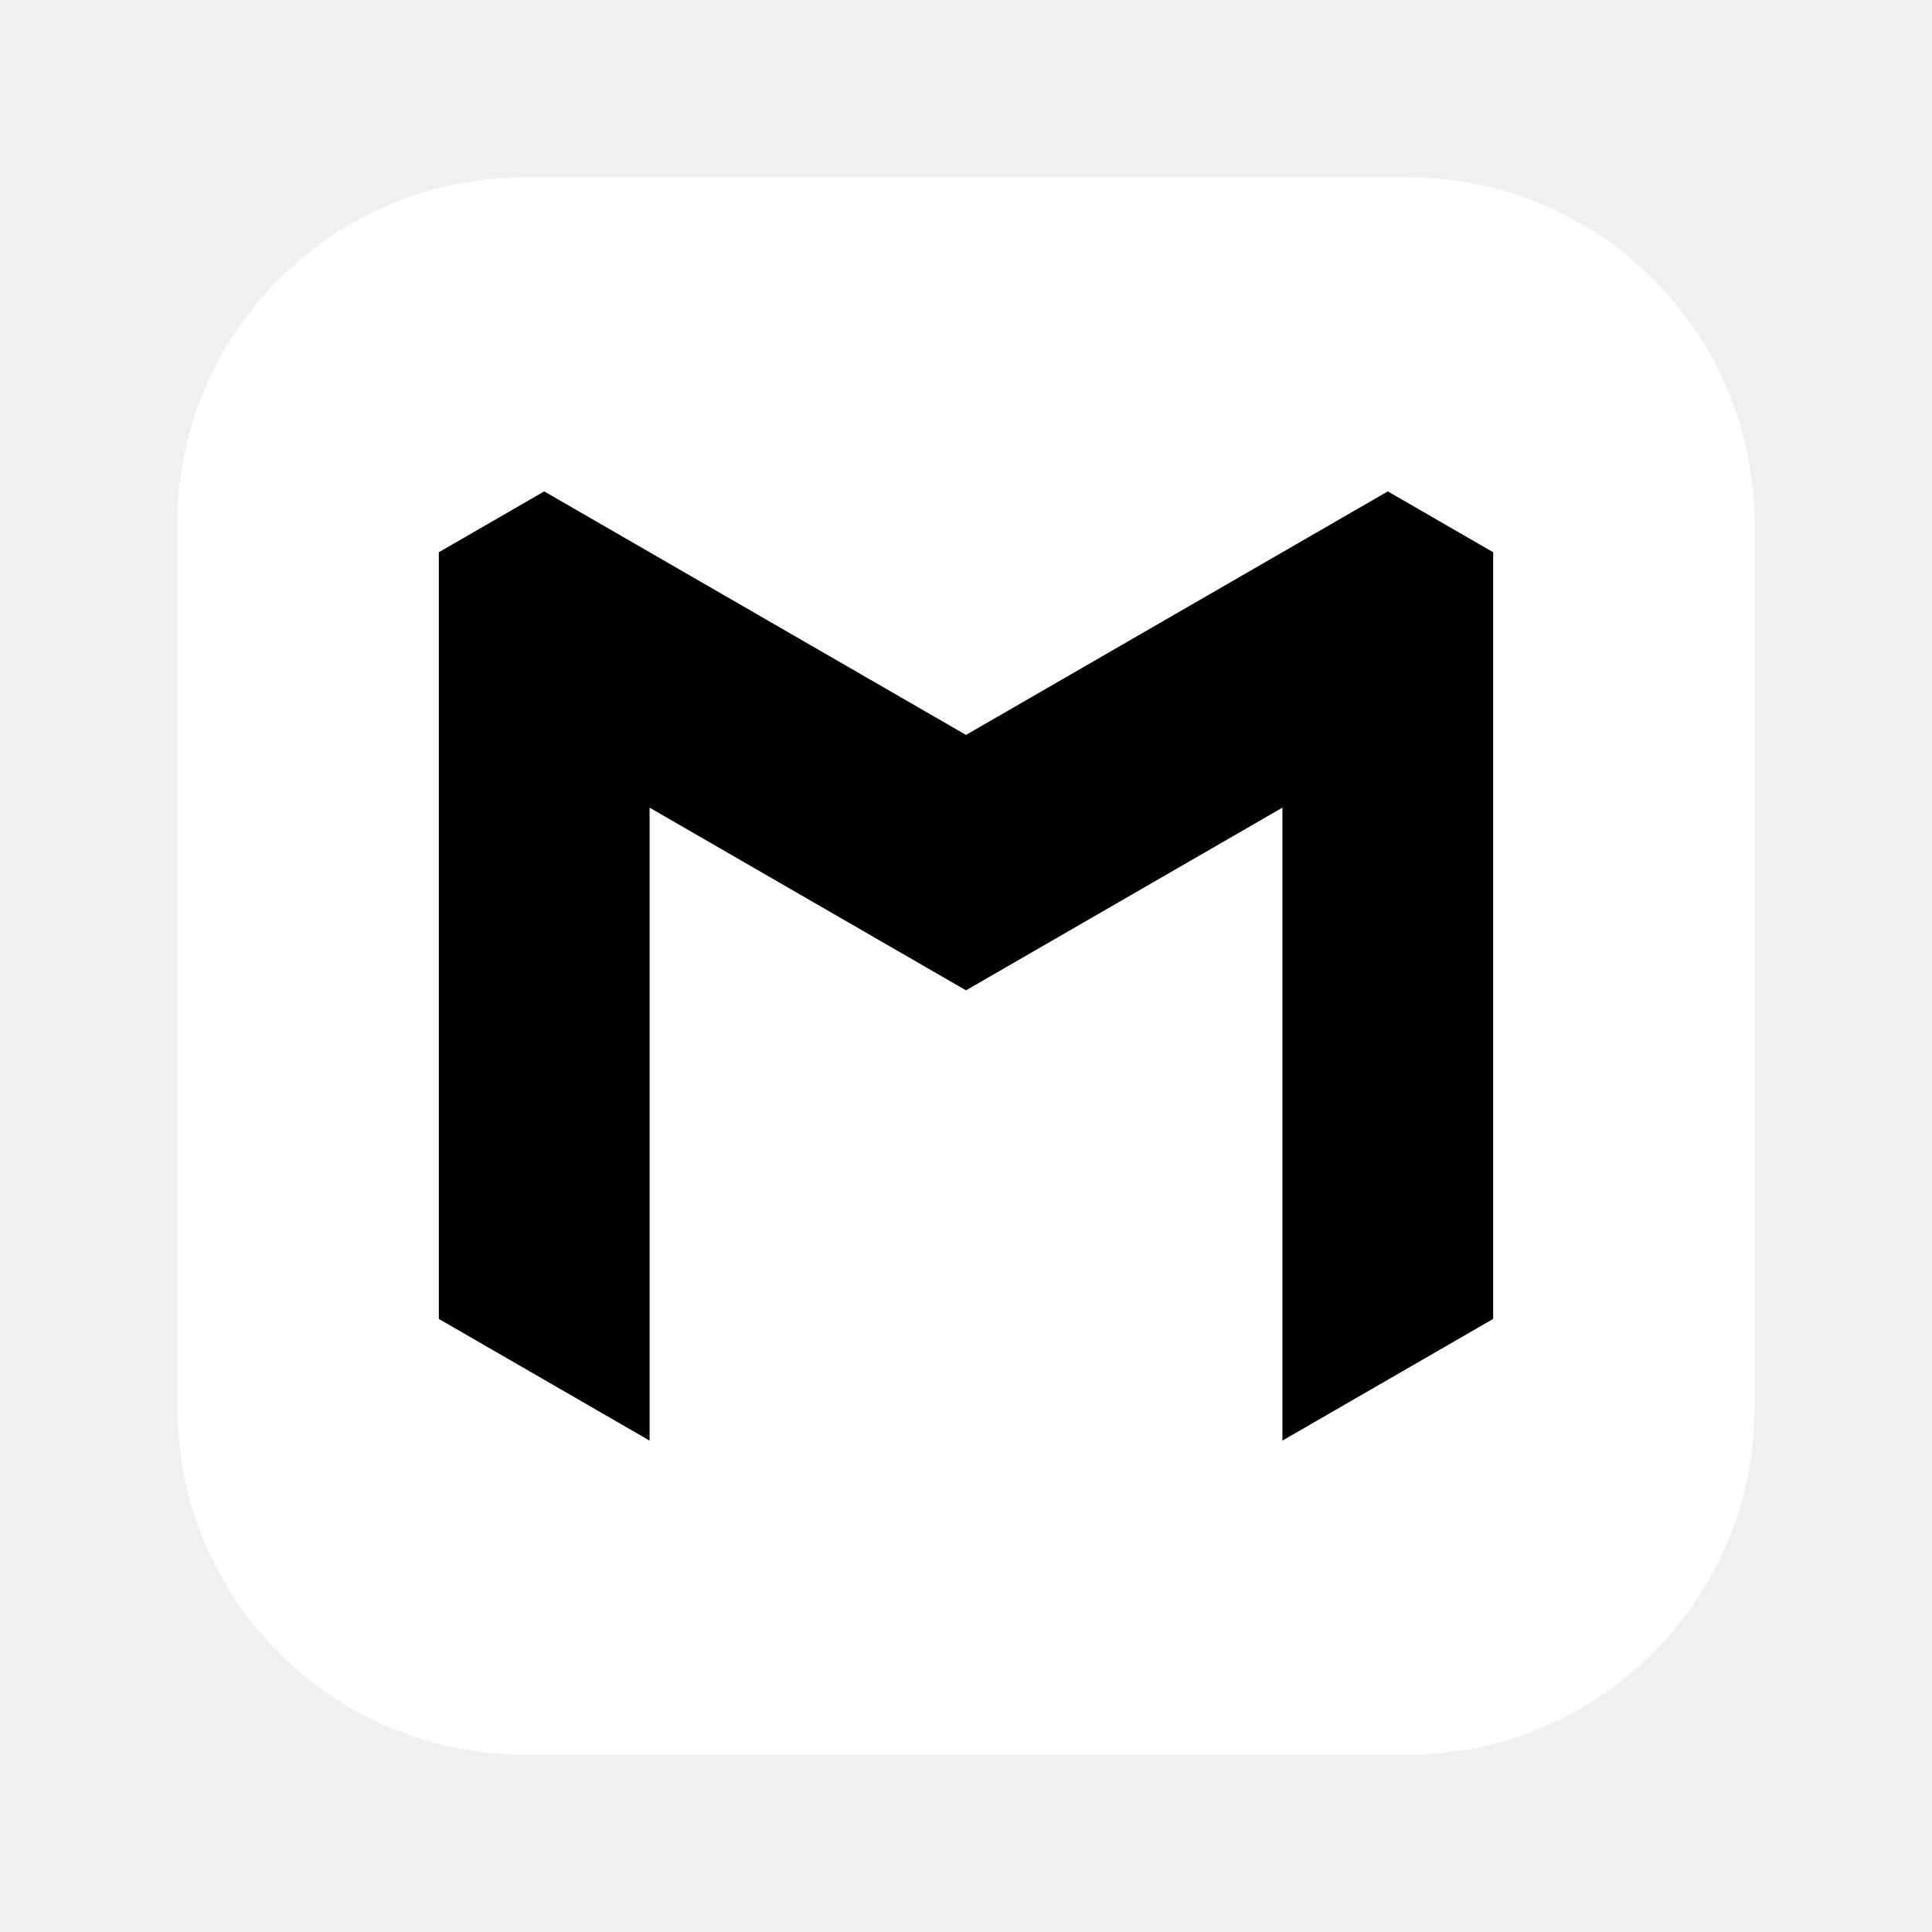
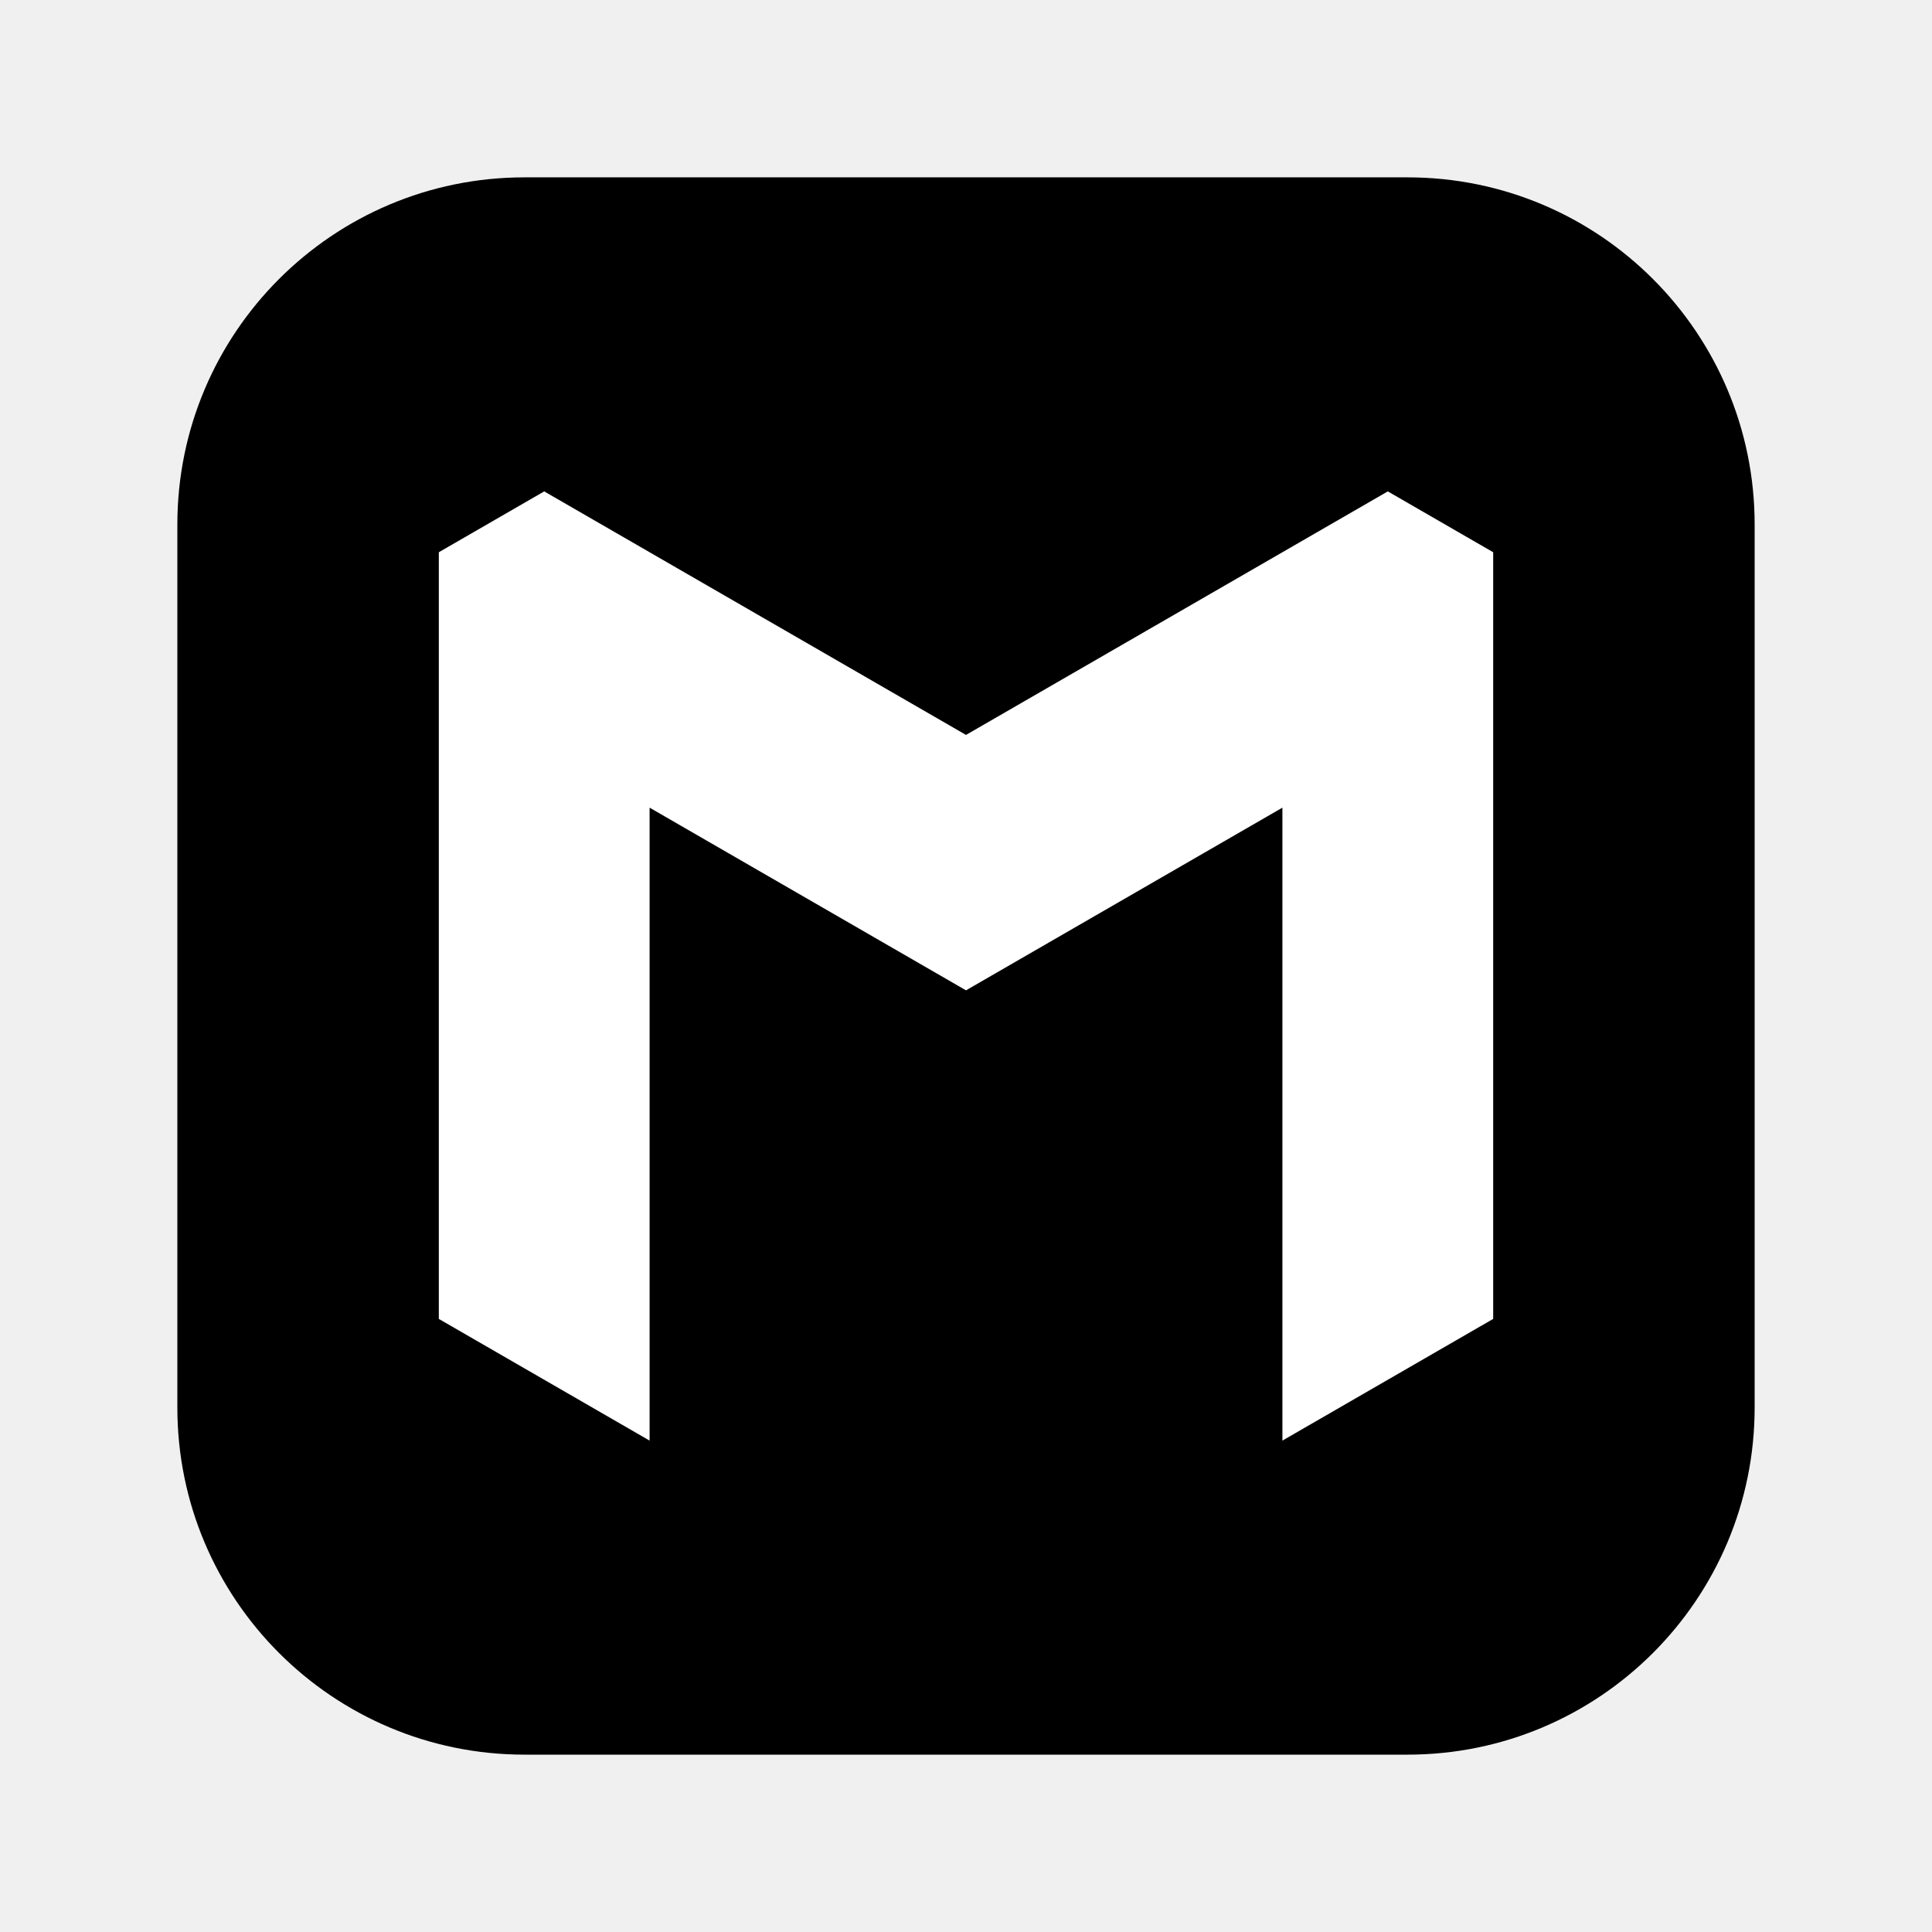
<svg xmlns="http://www.w3.org/2000/svg" width="1024" height="1024" viewBox="0 0 1024 1024" fill="none">
-   <rect x="94" y="94" width="836" height="836" rx="184" fill="white" />
+   <rect x="94" y="94" width="836" height="836" rx="184" fill="black" />
  <g transform="translate(512 512) scale(4.3) translate(-258.98 -263.5)">
-     <path d="M323.961 212.5V307L297.98 322V243.983L258.98 266.5L219.98 243.983V322L194 307V212.5L206.99 205L258.98 235.017L310.971 205L323.961 212.5Z" fill="black" />
+     <path d="M323.961 212.5V307L297.98 322V243.983L258.98 266.5L219.98 243.983V322L194 307V212.5L206.99 205L258.98 235.017L310.971 205L323.961 212.5Z" fill="white" />
  </g>
</svg>
